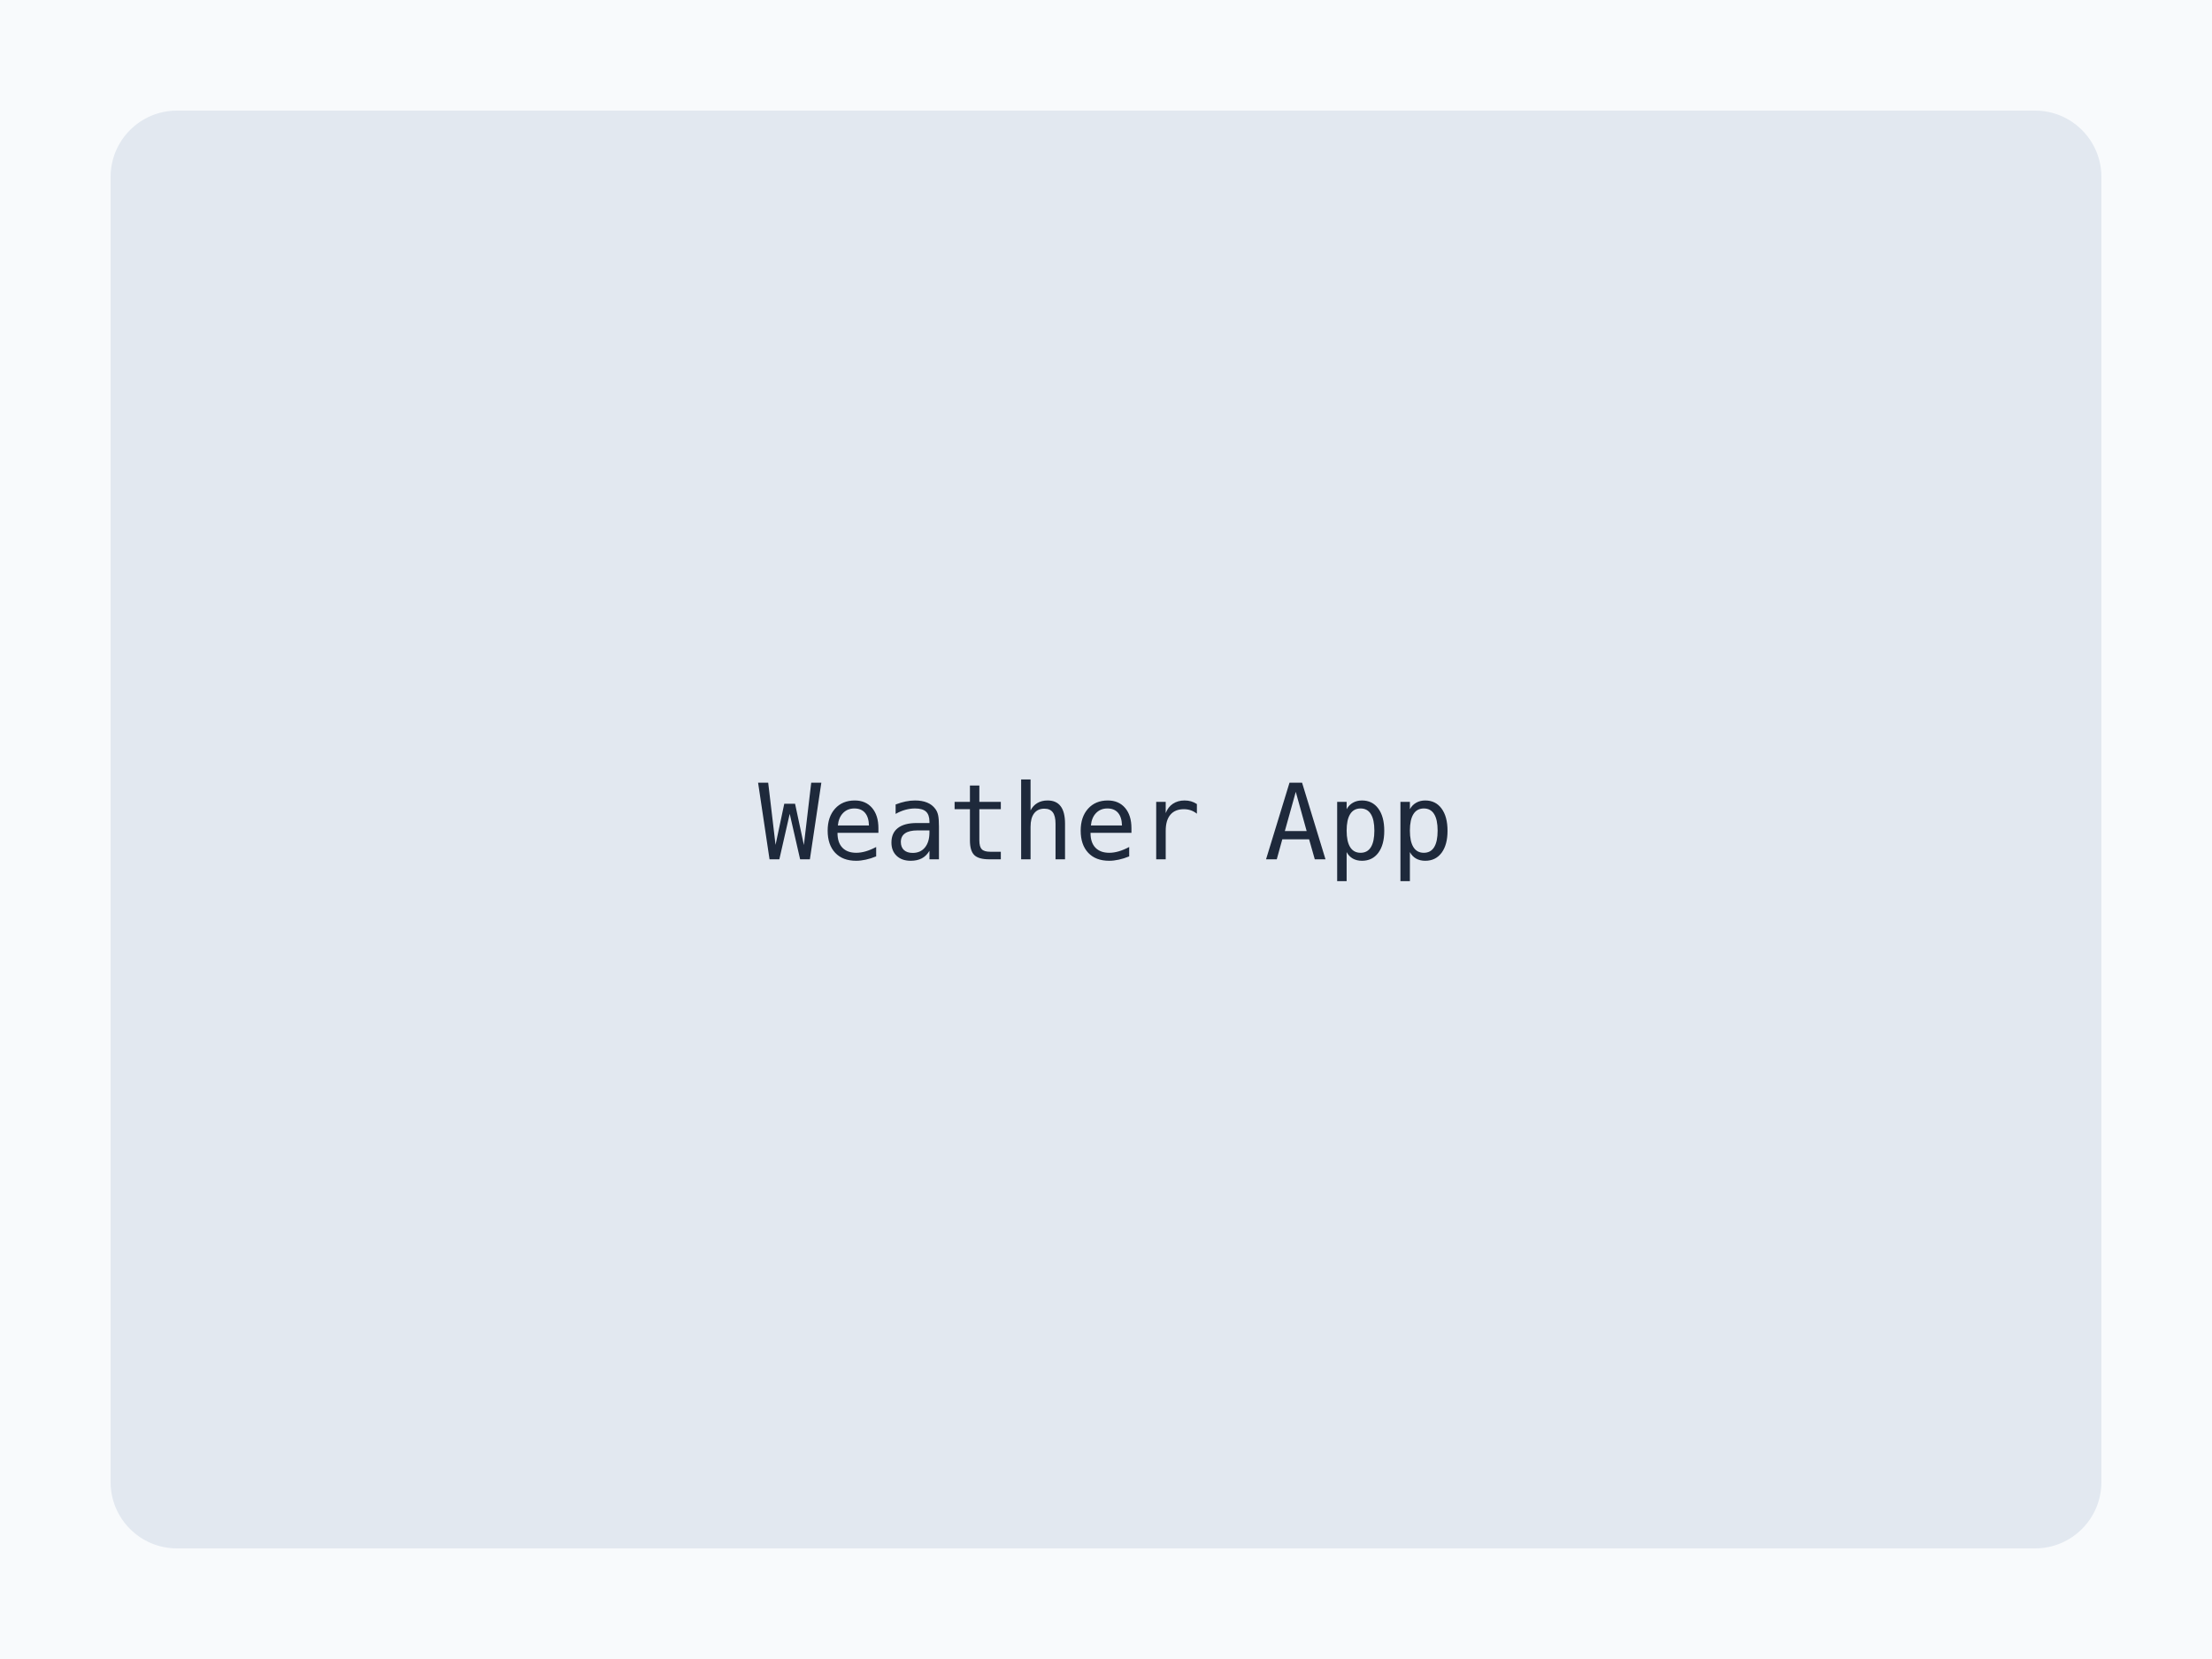
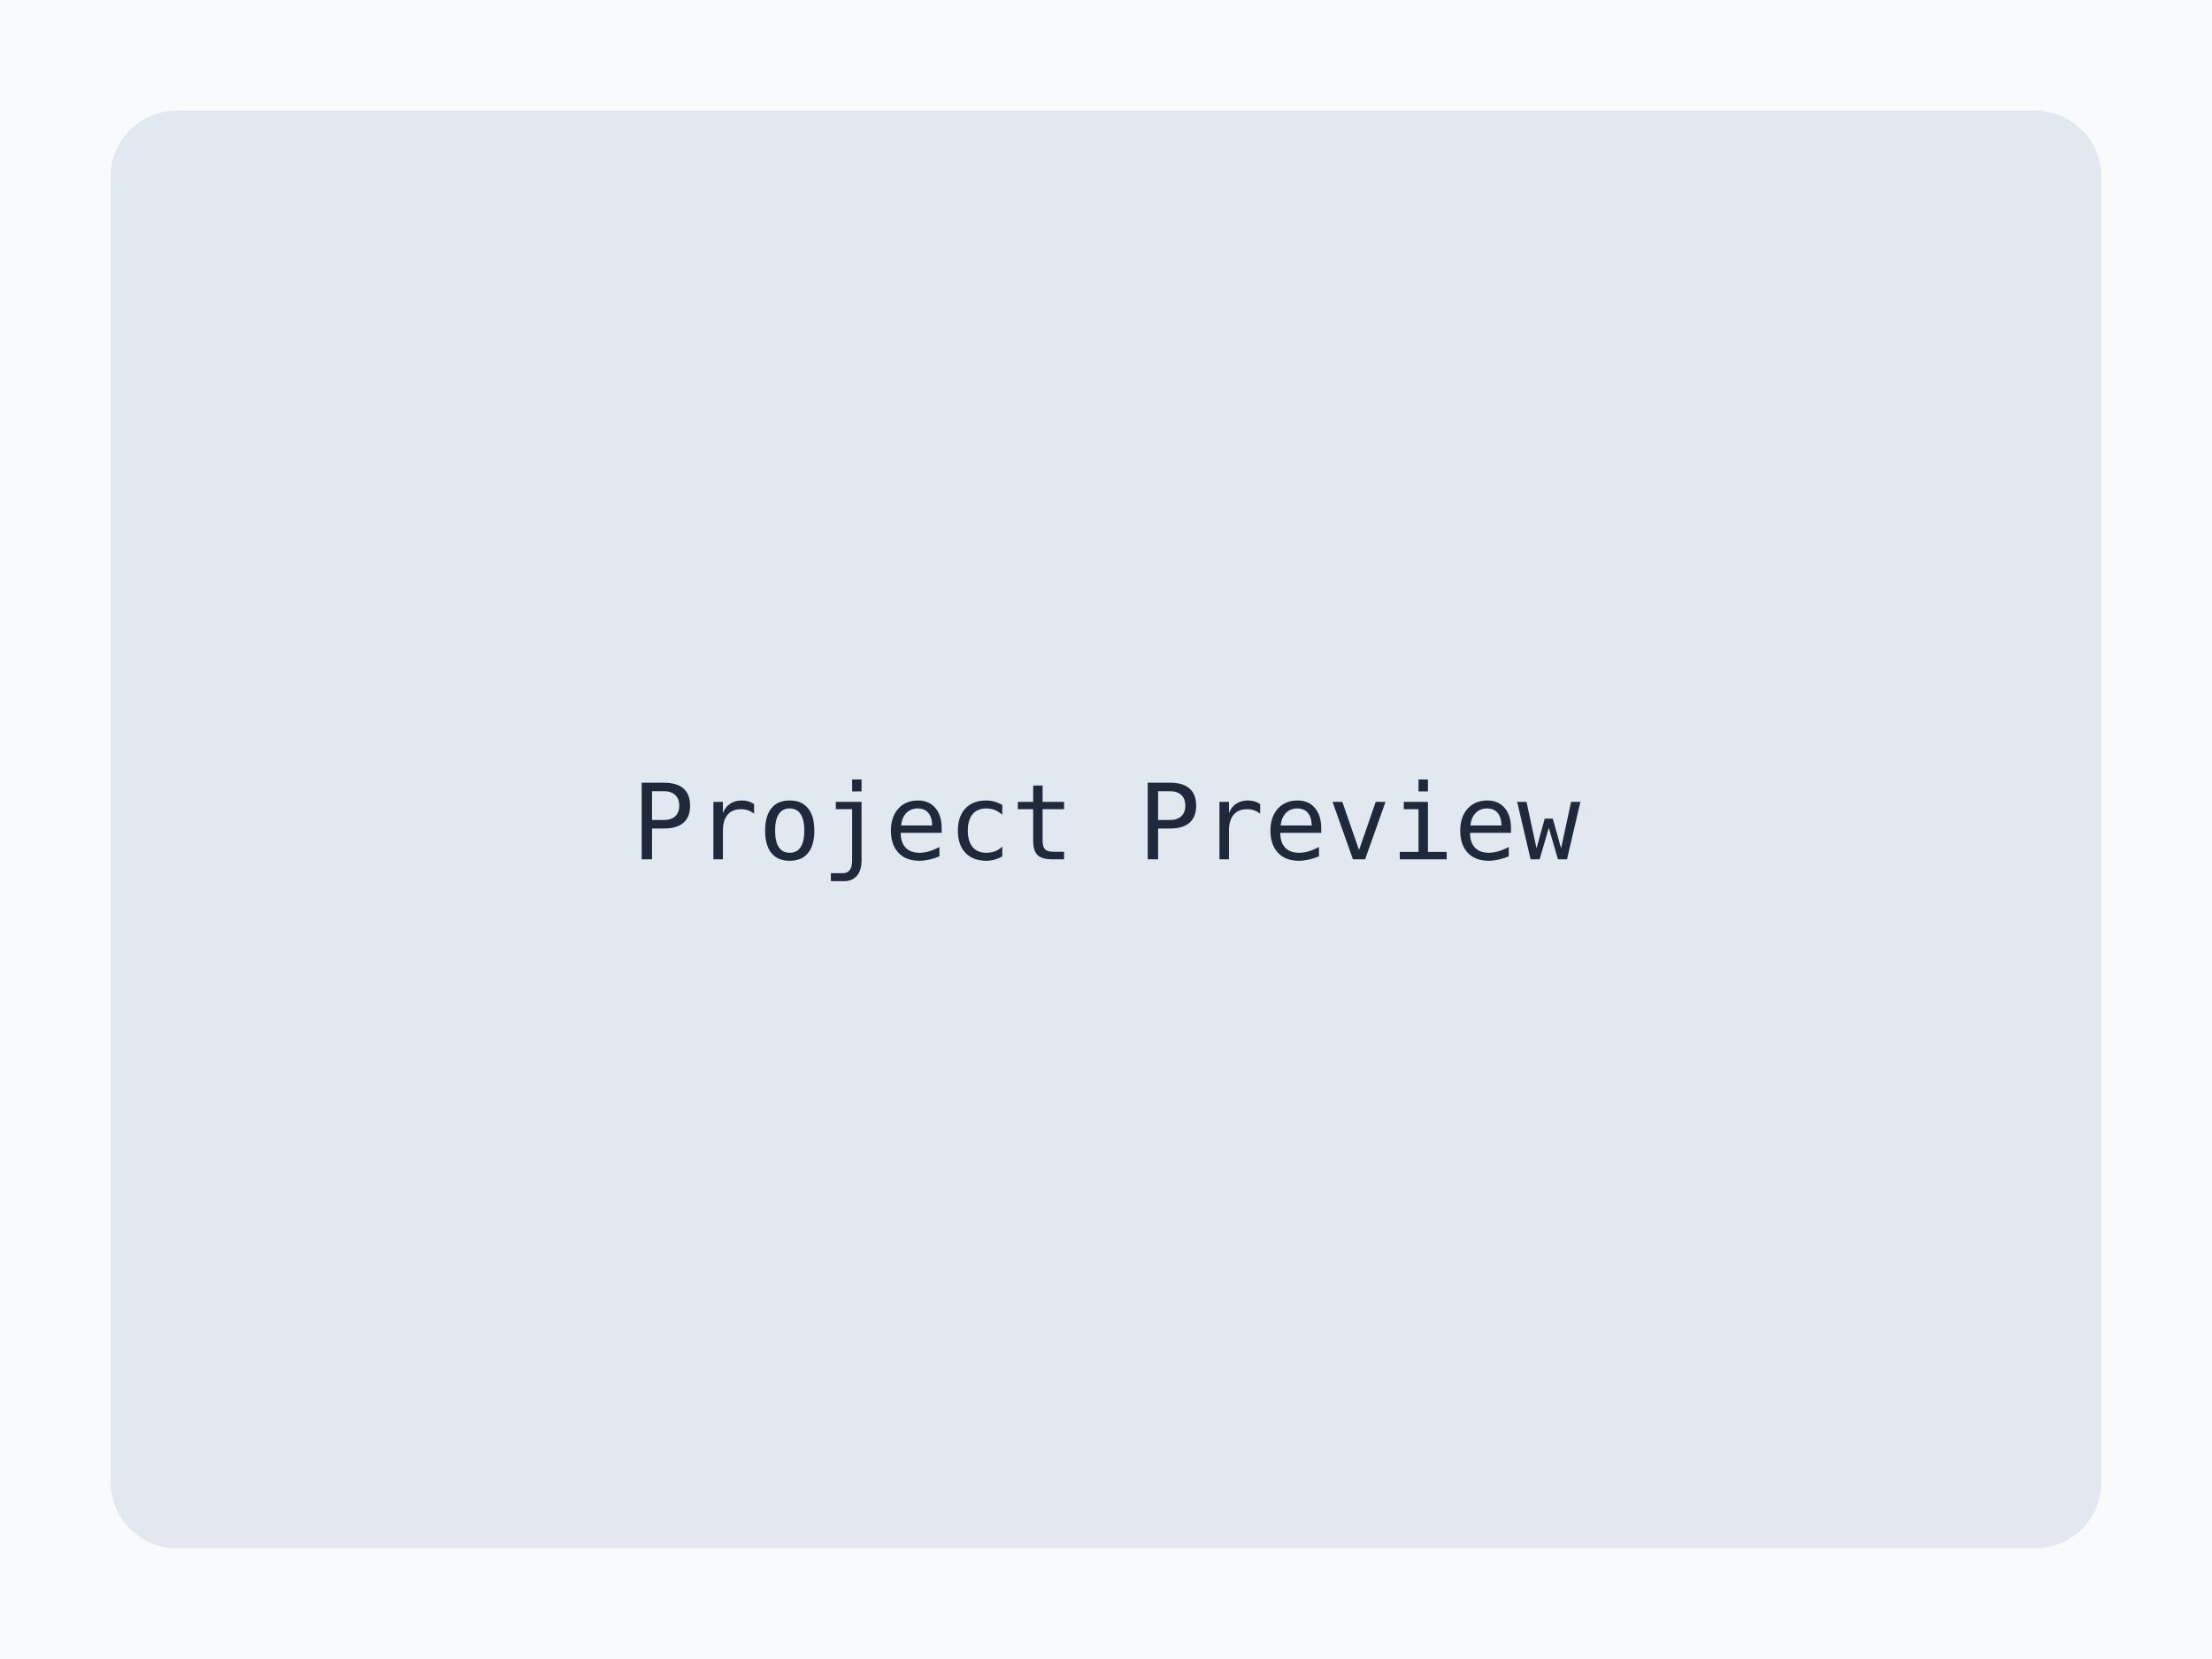
<svg xmlns="http://www.w3.org/2000/svg" width="800" height="600" viewBox="0 0 800 600">
  <rect width="800" height="600" fill="#f8fafc" />
  <rect x="40" y="40" width="720" height="520" rx="24" fill="#e2e8f0" />
-   <text x="50%" y="50%" dominant-baseline="middle" text-anchor="middle" font-family="IBM Plex Mono,monospace" font-size="38" fill="#1e293b">Weather App</text>
+   <text x="50%" y="50%" dominant-baseline="middle" text-anchor="middle" font-family="IBM Plex Mono,monospace" font-size="38" fill="#1e293b">Project Preview</text>
</svg>
